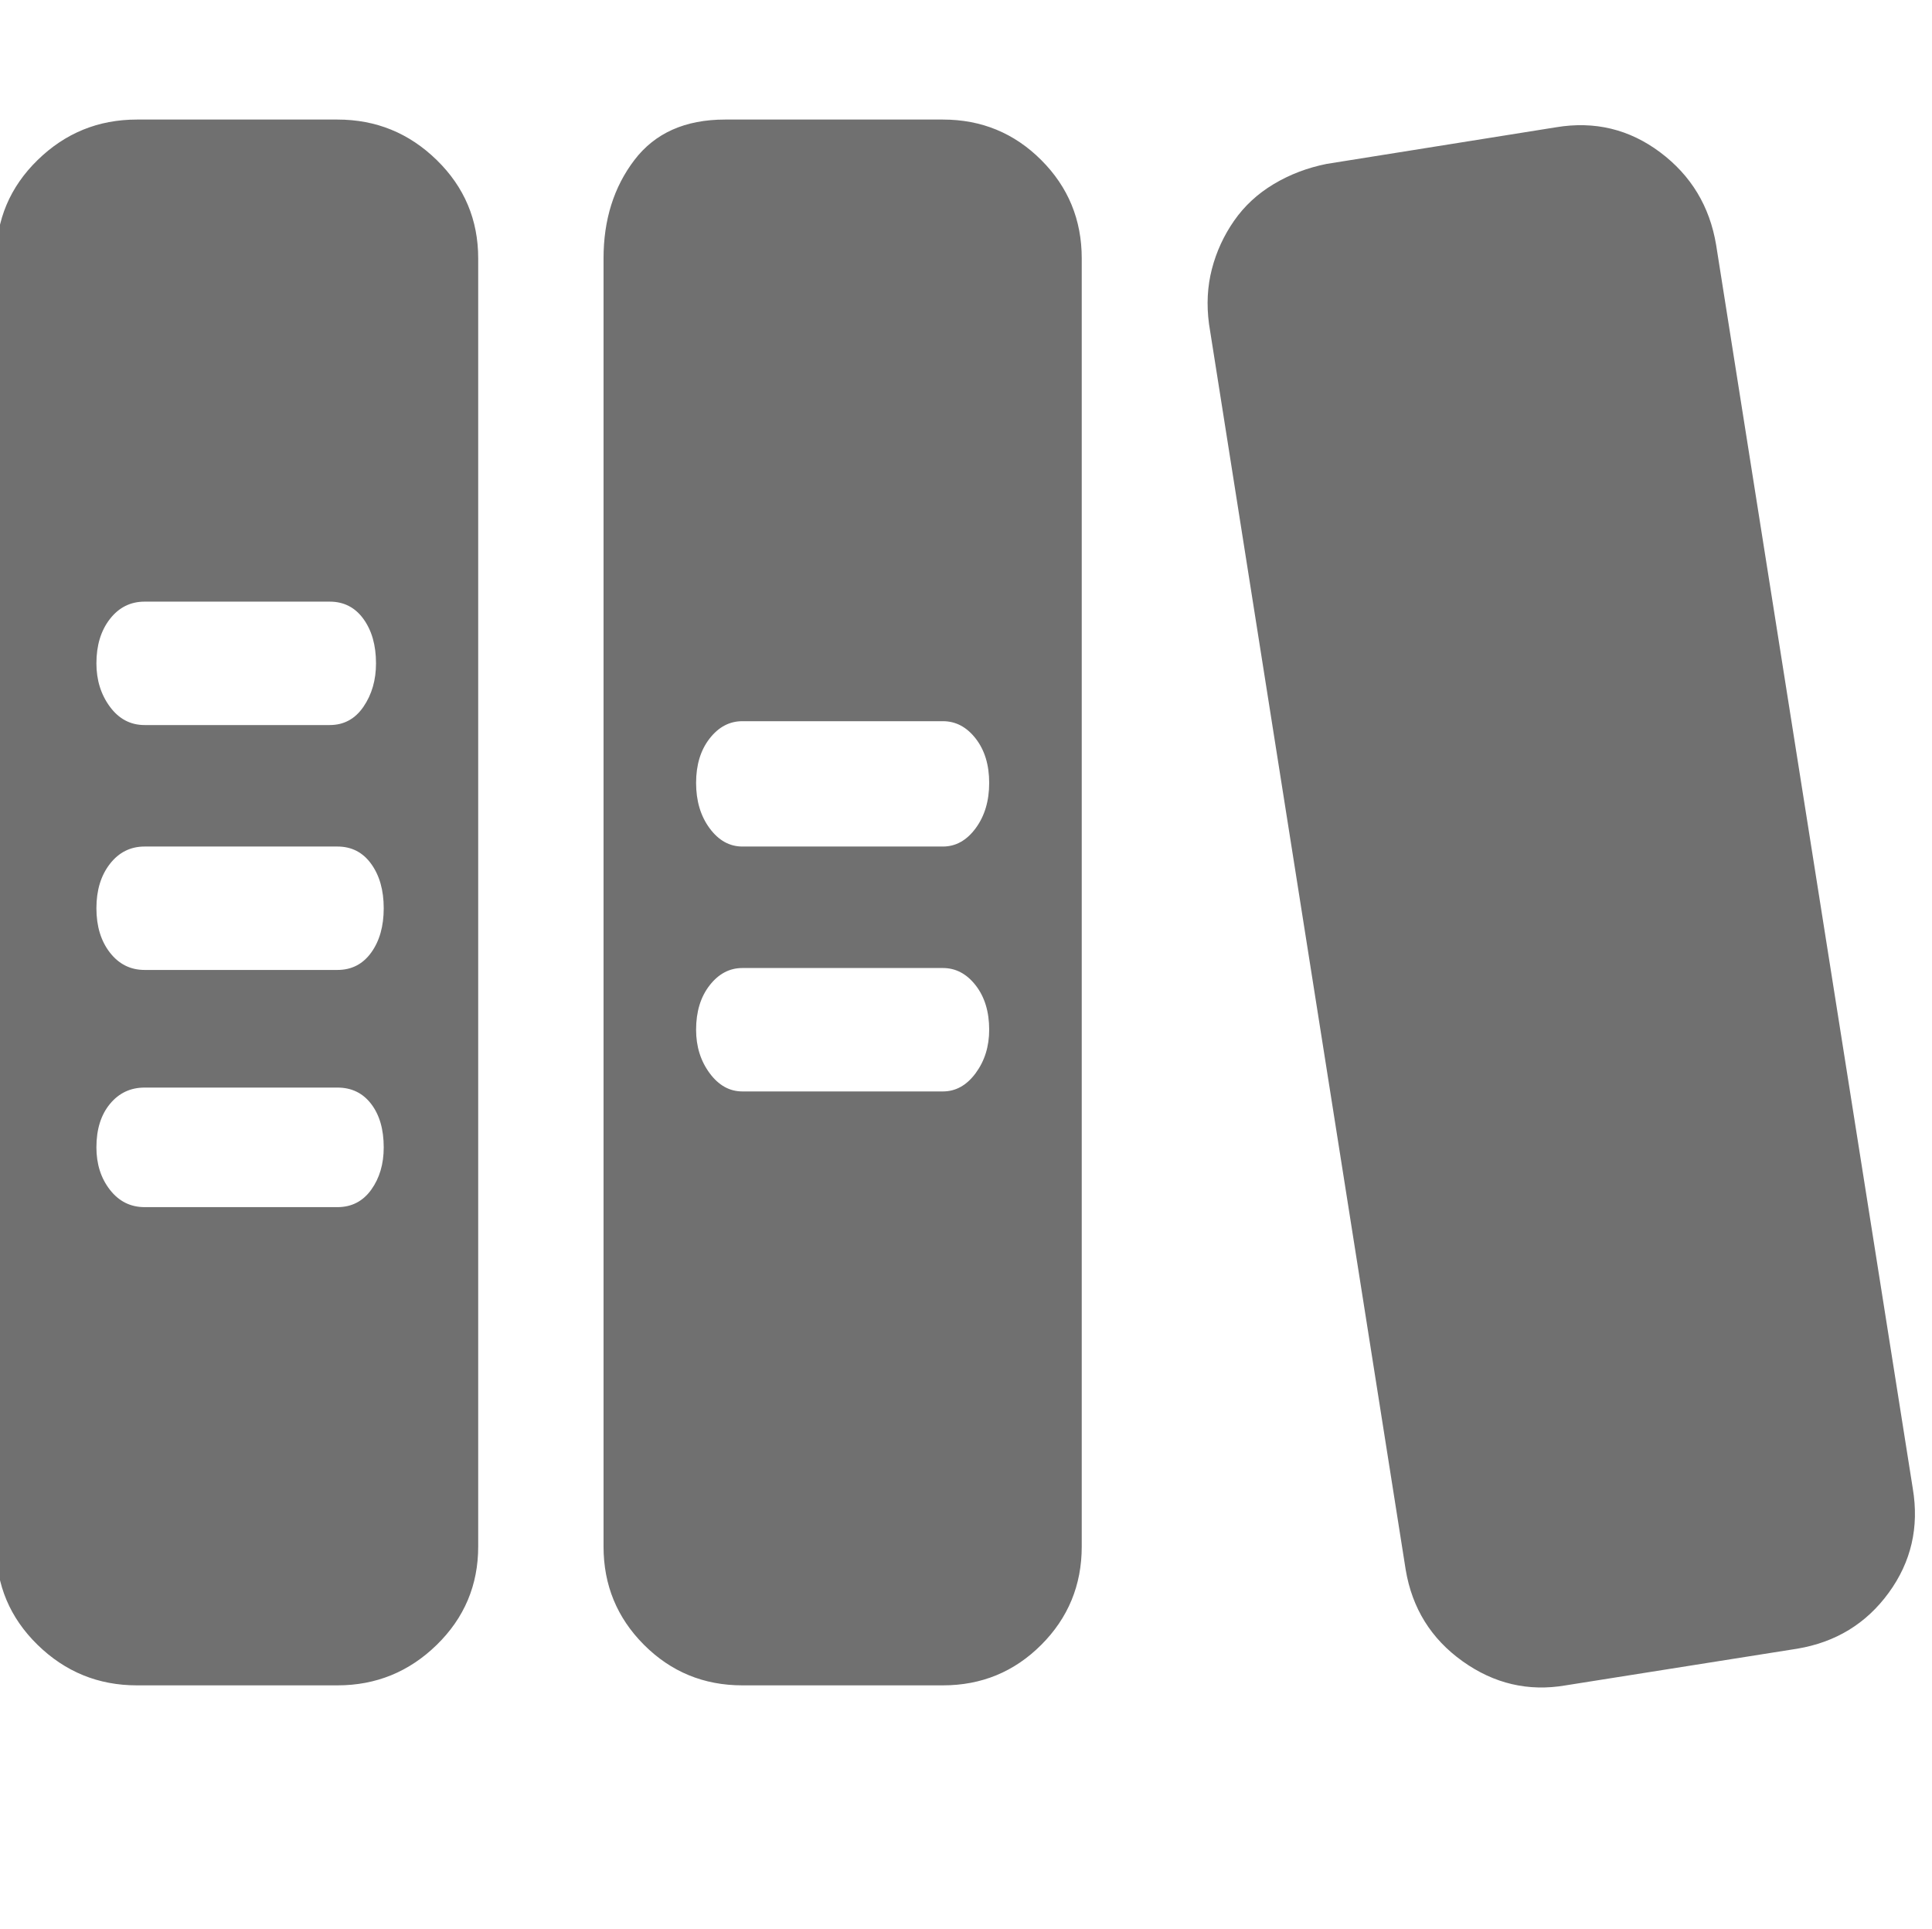
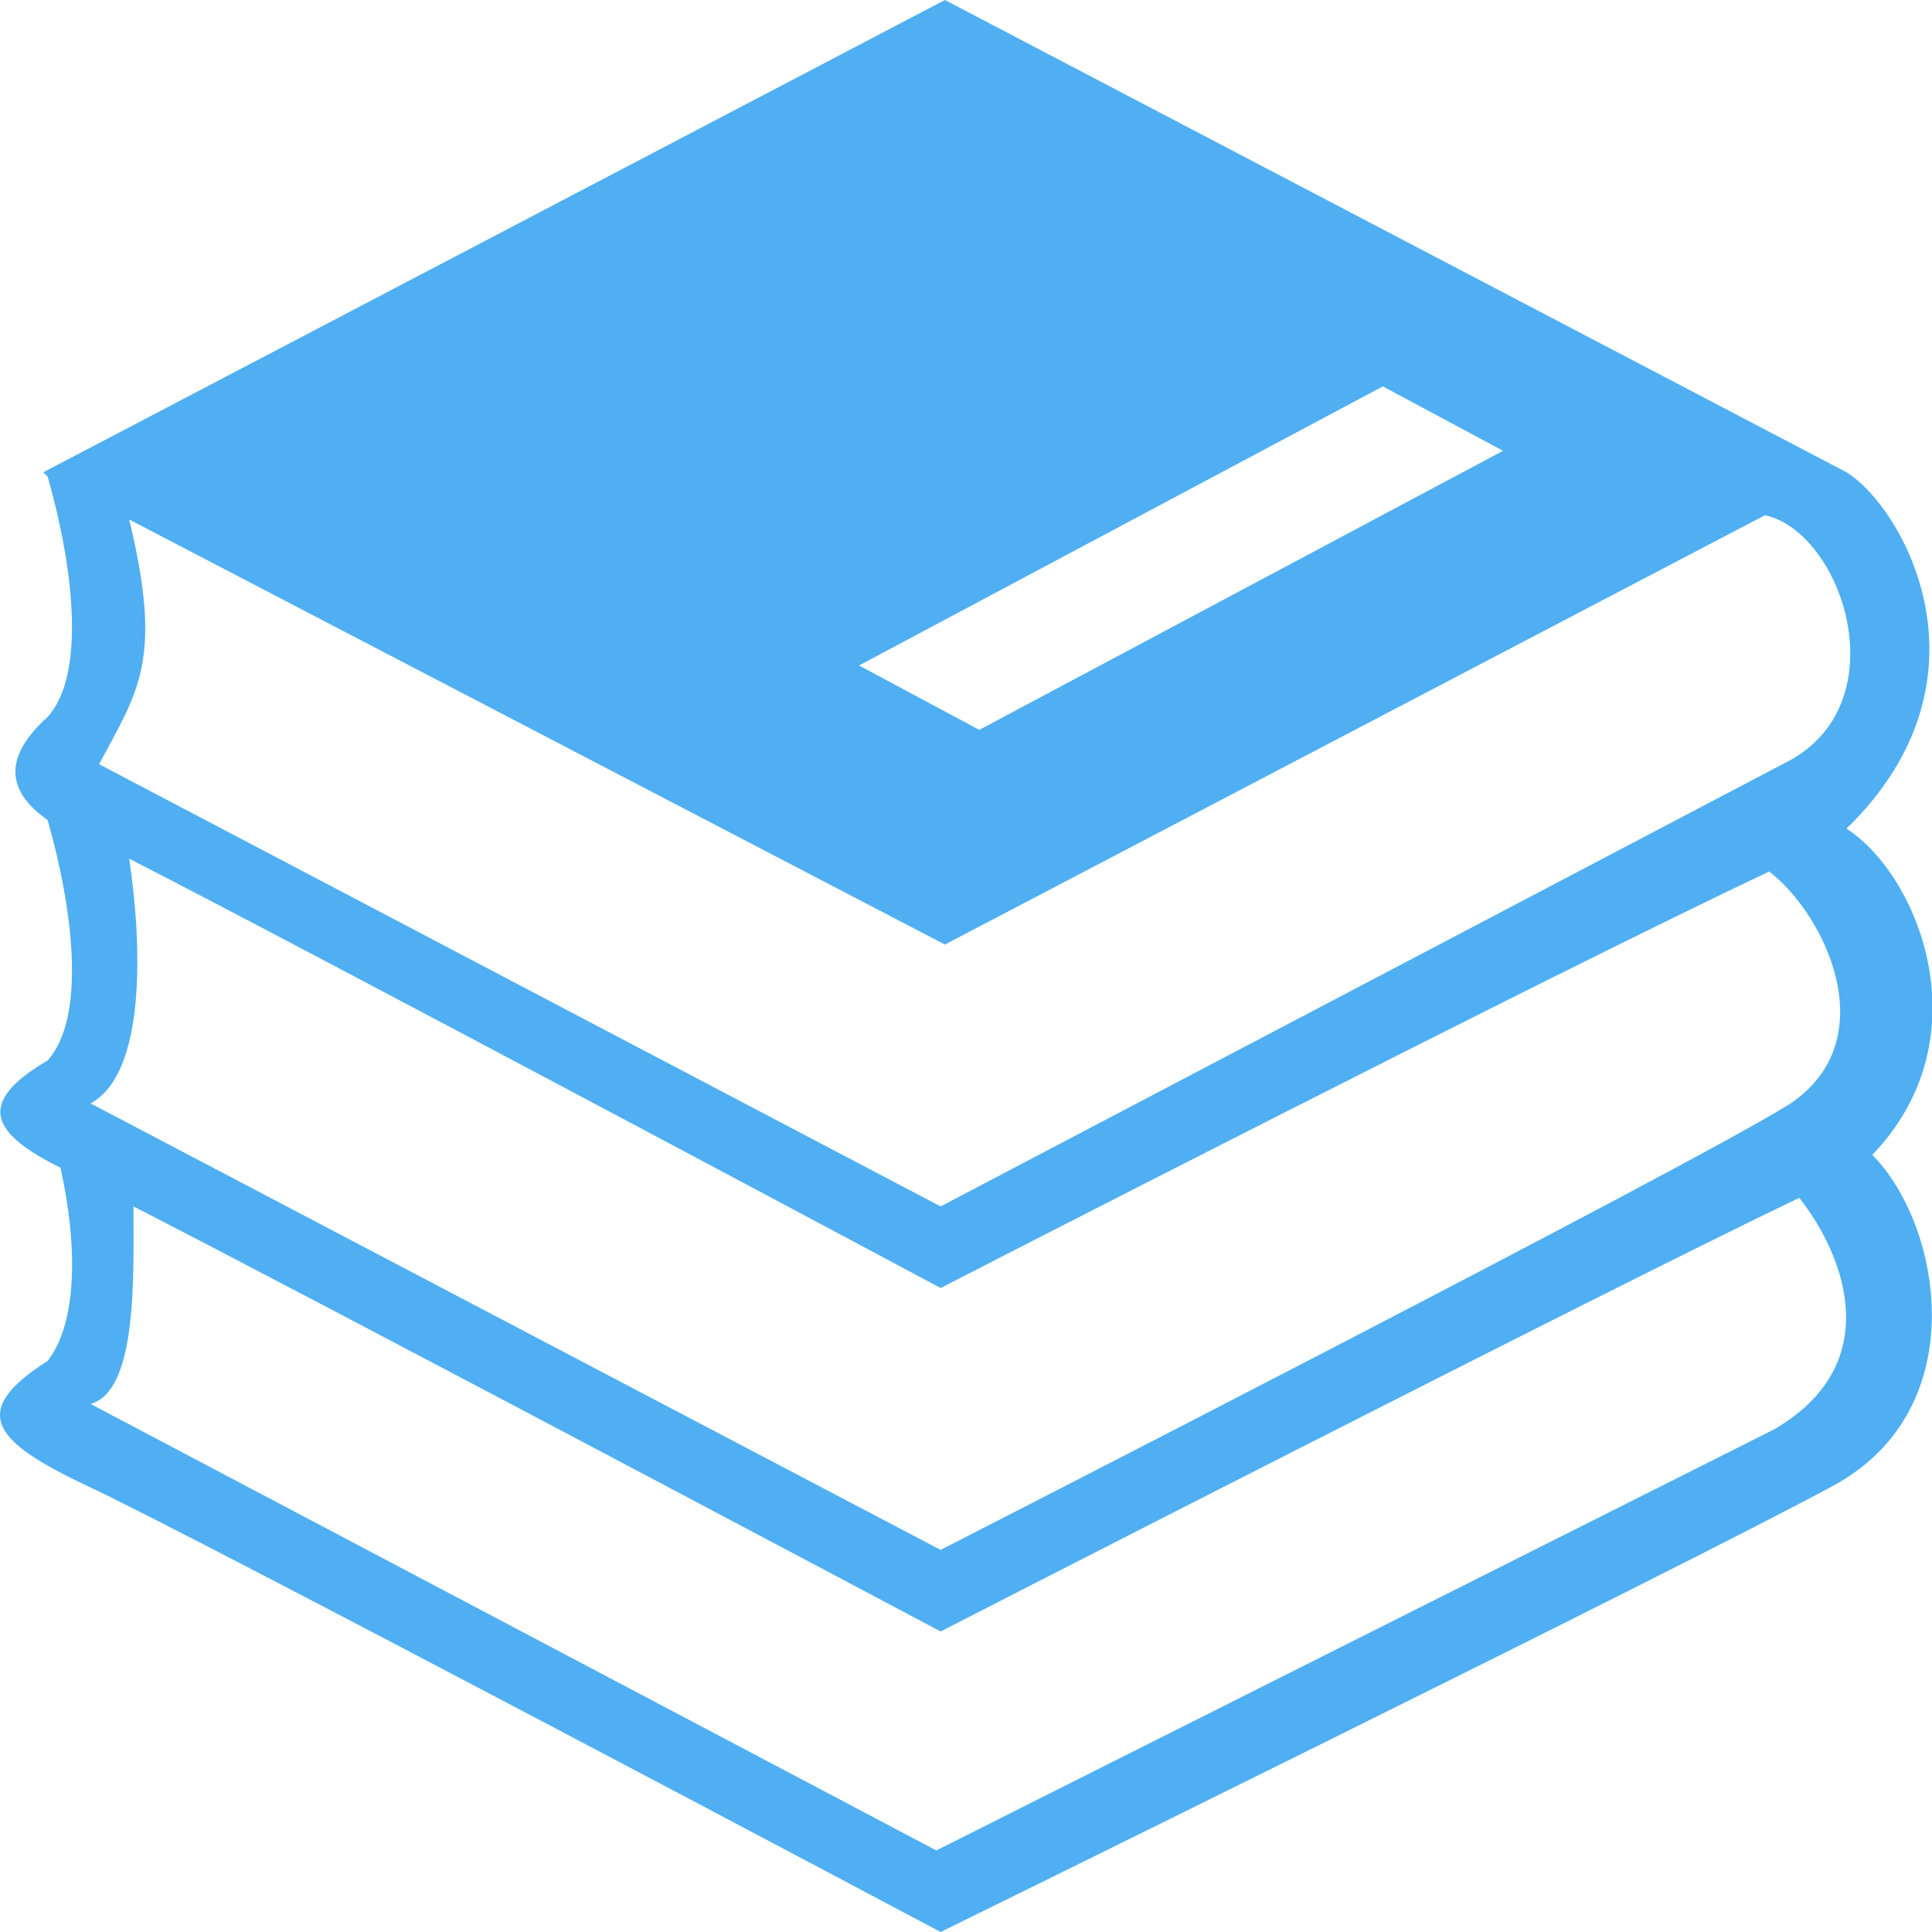
- <svg xmlns="http://www.w3.org/2000/svg" class="icon" width="200px" height="199.61px" viewBox="0 0 1026 1024" version="1.1">
-   <path fill="#707070" d="M1015.808 790.528q5.12 30.72-12.8 55.296t-48.64 29.696l-122.88 19.456q-29.696 5.12-54.784-12.8t-30.208-48.64l-104.448-661.504q-2.048-15.36 1.536-29.184t11.776-25.6 20.992-19.456 28.16-10.752l121.856-19.456q30.72-5.12 55.296 13.312t29.696 49.152zM500.736 63.488q30.72 0 52.224 21.504t21.504 52.224l0 684.032q0 30.72-21.504 52.224t-52.224 21.504l-106.496 0q-30.72 0-52.224-21.504t-21.504-52.224l0-684.032q0-30.72 16.384-52.224t48.128-21.504l115.712 0zM500.736 579.584q10.24 0 17.408-9.728t7.168-23.04q0-14.336-7.168-23.552t-17.408-9.216l-106.496 0q-10.24 0-17.408 9.216t-7.168 23.552q0 13.312 7.168 23.04t17.408 9.728l106.496 0zM500.736 449.536q10.24 0 17.408-9.728t7.168-24.064-7.168-23.552-17.408-9.216l-106.496 0q-10.24 0-17.408 9.216t-7.168 23.552 7.168 24.064 17.408 9.728l106.496 0zM179.2 63.488q30.72 0 52.736 21.504t22.016 52.224l0 684.032q0 30.72-22.016 52.224t-52.736 21.504l-106.496 0q-30.72 0-52.736-21.504t-22.016-52.224l0-684.032q0-30.72 22.016-52.224t52.736-21.504l106.496 0zM76.8 319.488q-11.264 0-18.432 9.216t-7.168 23.552q0 13.312 7.168 23.04t18.432 9.728l98.304 0q11.264 0 17.92-9.728t6.656-23.04q0-14.336-6.656-23.552t-17.92-9.216l-98.304 0zM179.2 641.024q11.264 0 17.92-9.216t6.656-22.528q0-14.336-6.656-23.04t-17.92-8.704l-102.4 0q-11.264 0-18.432 8.704t-7.168 23.04q0 13.312 7.168 22.528t18.432 9.216l102.4 0zM179.2 515.072q11.264 0 17.92-9.216t6.656-23.552-6.656-23.552-17.92-9.216l-102.4 0q-11.264 0-18.432 9.216t-7.168 23.552 7.168 23.552 18.432 9.216l102.4 0z" />
+ <svg xmlns="http://www.w3.org/2000/svg" class="icon" width="200px" height="200.00px" viewBox="0 0 1024 1024" version="1.1">
+   <path d="M978.69 439.182c81.92-79.644 29.582-170.667 0-188.871L500.824 0 22.957 250.311l2.276 2.276c13.653 47.787 20.48 104.676 0 127.431-22.756 20.48-22.756 38.684 0 54.613 13.653 47.787 20.48 104.676 0 127.431-38.684 22.756-29.582 38.684 6.827 56.889 9.102 40.96 9.102 81.92-6.827 102.4-43.236 27.307-27.307 43.236 20.48 65.991C95.775 810.098 498.548 1024 498.548 1024s393.671-193.422 473.316-236.658c75.093-40.96 56.889-138.809 20.48-175.218 59.164-61.44 25.031-147.911-13.653-172.942zM732.93 204.8l63.716 34.133L519.028 386.844 455.312 352.711 732.93 204.8zM500.824 500.622l434.631-227.556c40.96 9.102 70.542 97.849 13.653 129.707-43.236 22.756-450.56 236.658-450.56 236.658L52.539 405.049c20.48-38.684 34.133-54.613 15.929-129.707L500.824 500.622z m439.182 257.138l-443.733 223.004L47.988 744.107c25.031-6.827 22.756-68.267 22.756-104.676C168.592 689.493 498.548 864.711 498.548 864.711s354.987-182.044 455.111-229.831c25.031 31.858 45.511 88.747-13.653 122.88z m9.102-172.942c-50.062 31.858-450.56 236.658-450.56 236.658L47.988 584.818C77.57 568.889 75.295 500.622 68.468 455.111c97.849 50.062 430.08 227.556 430.08 227.556s323.129-166.116 439.182-220.729c29.582 22.756 61.44 88.747 11.378 122.88z" fill="#4FAFF2" />
</svg>
